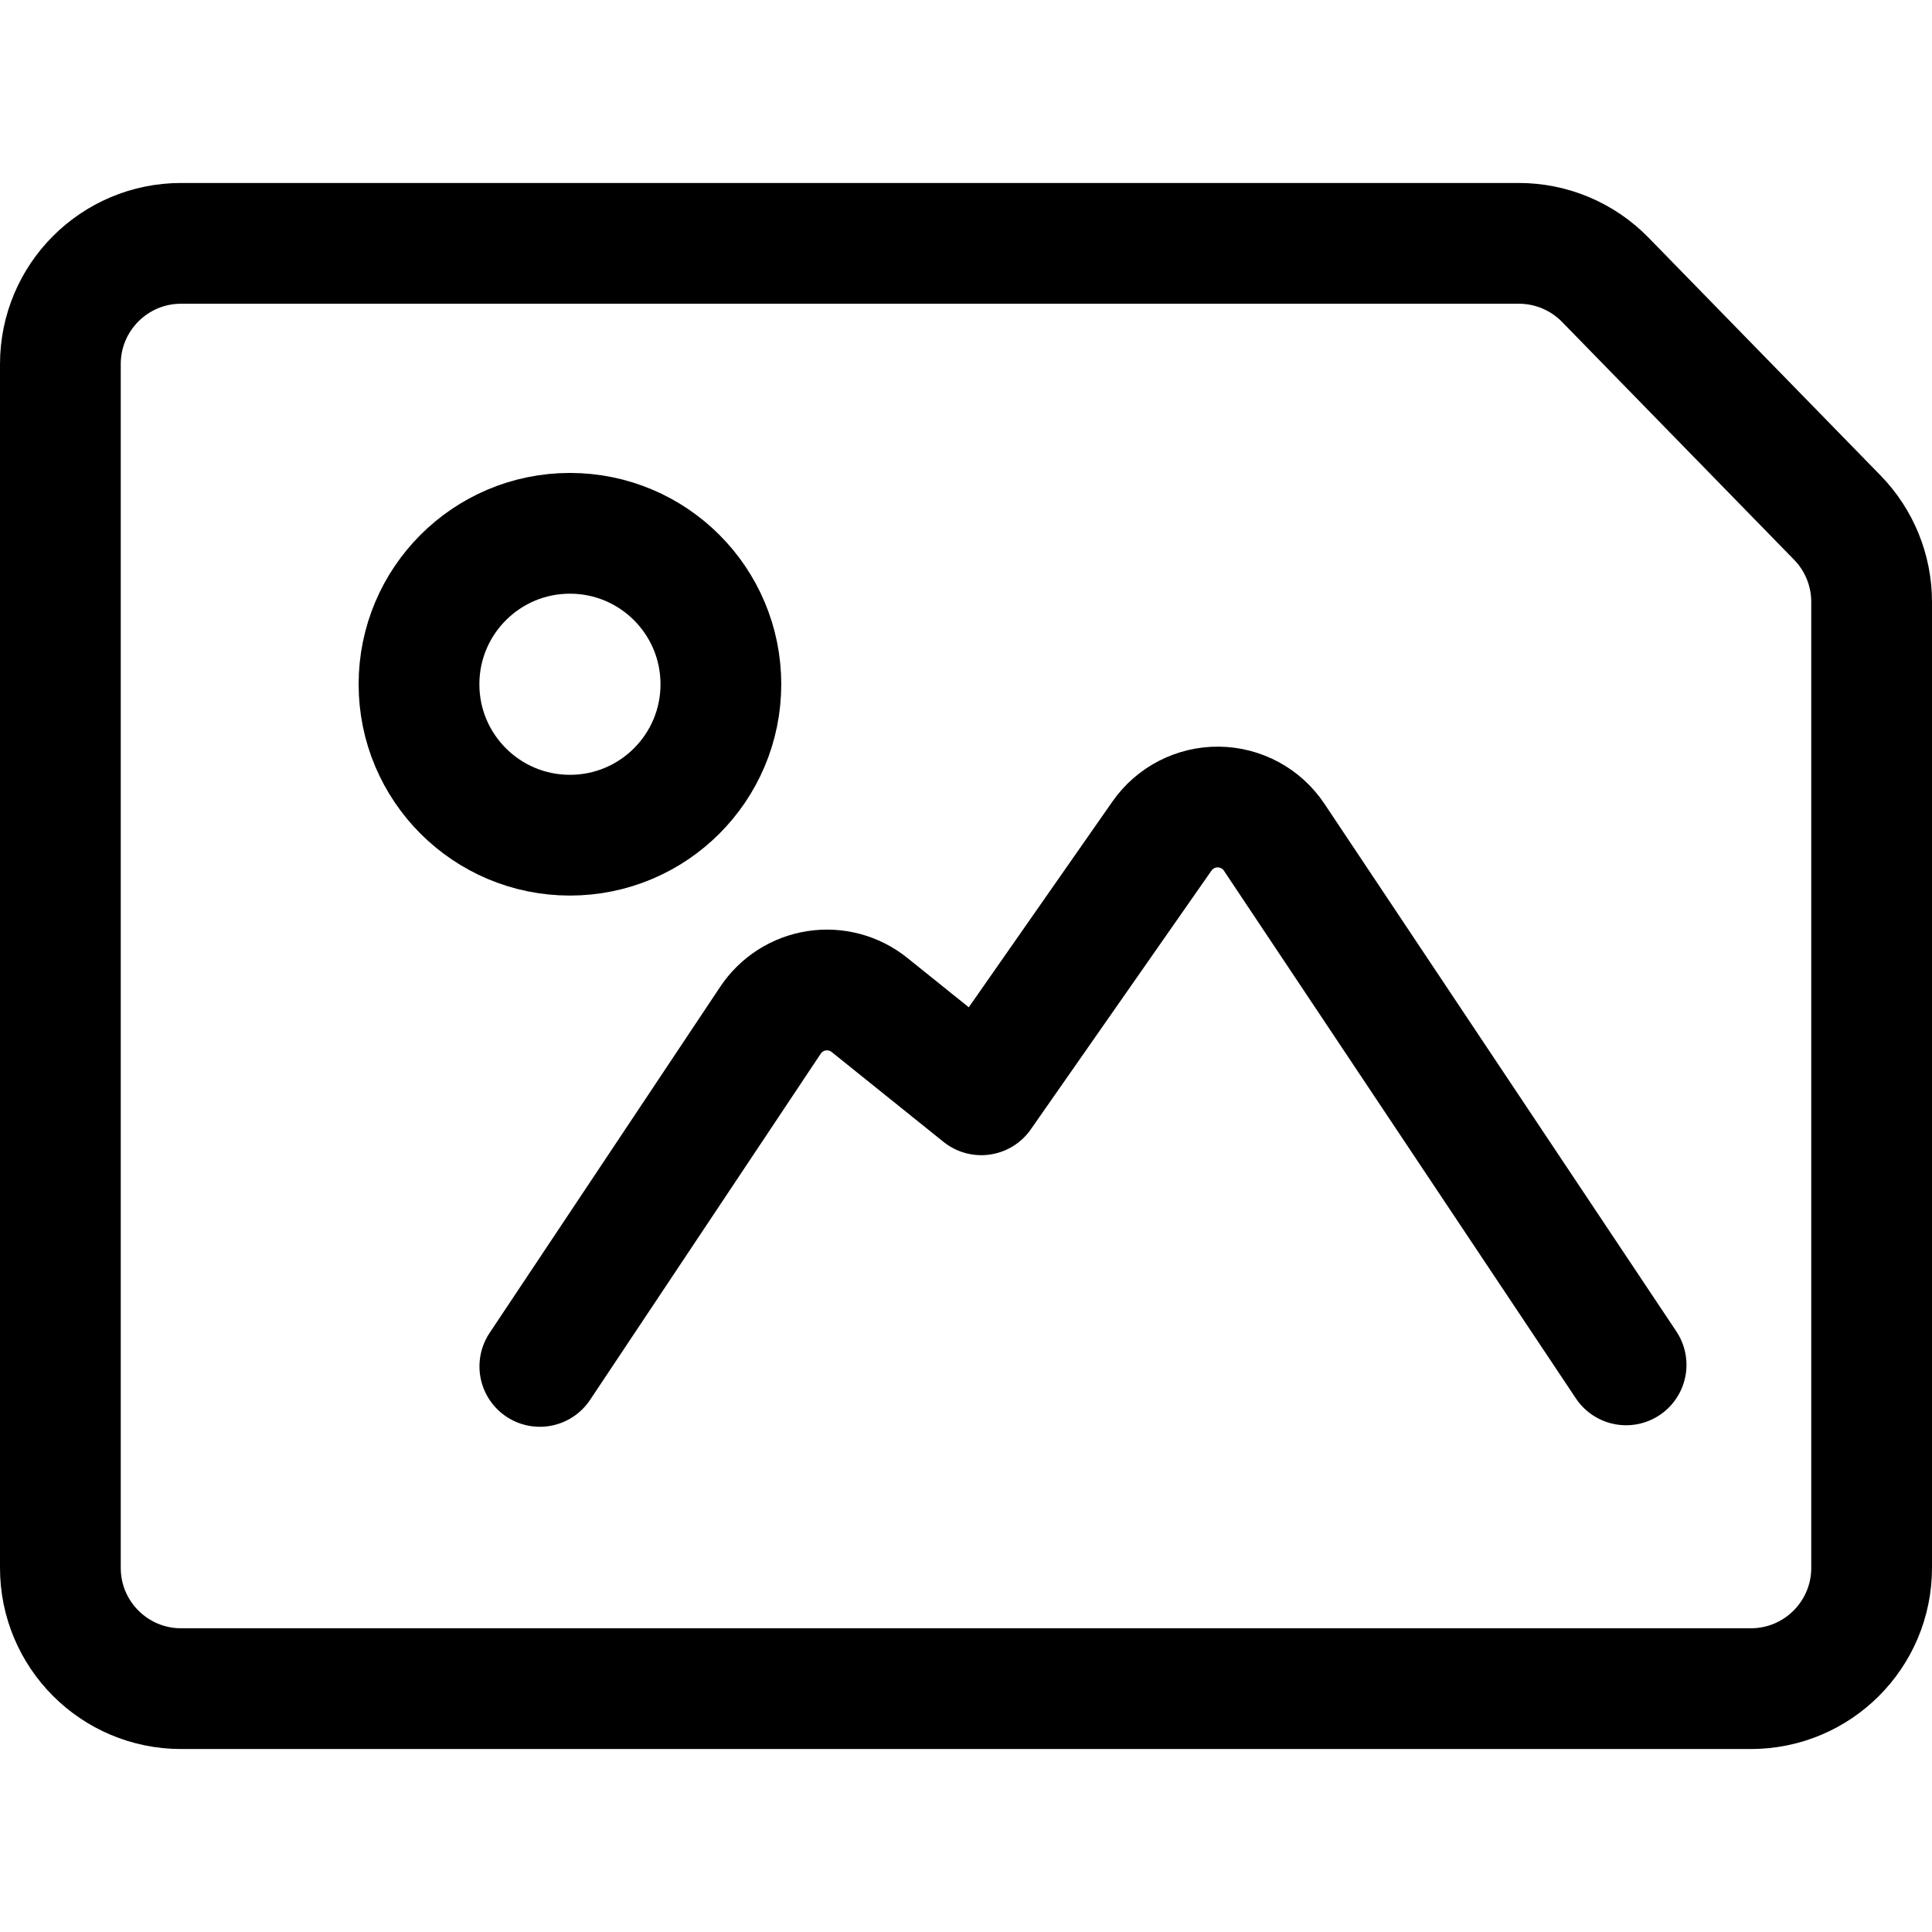
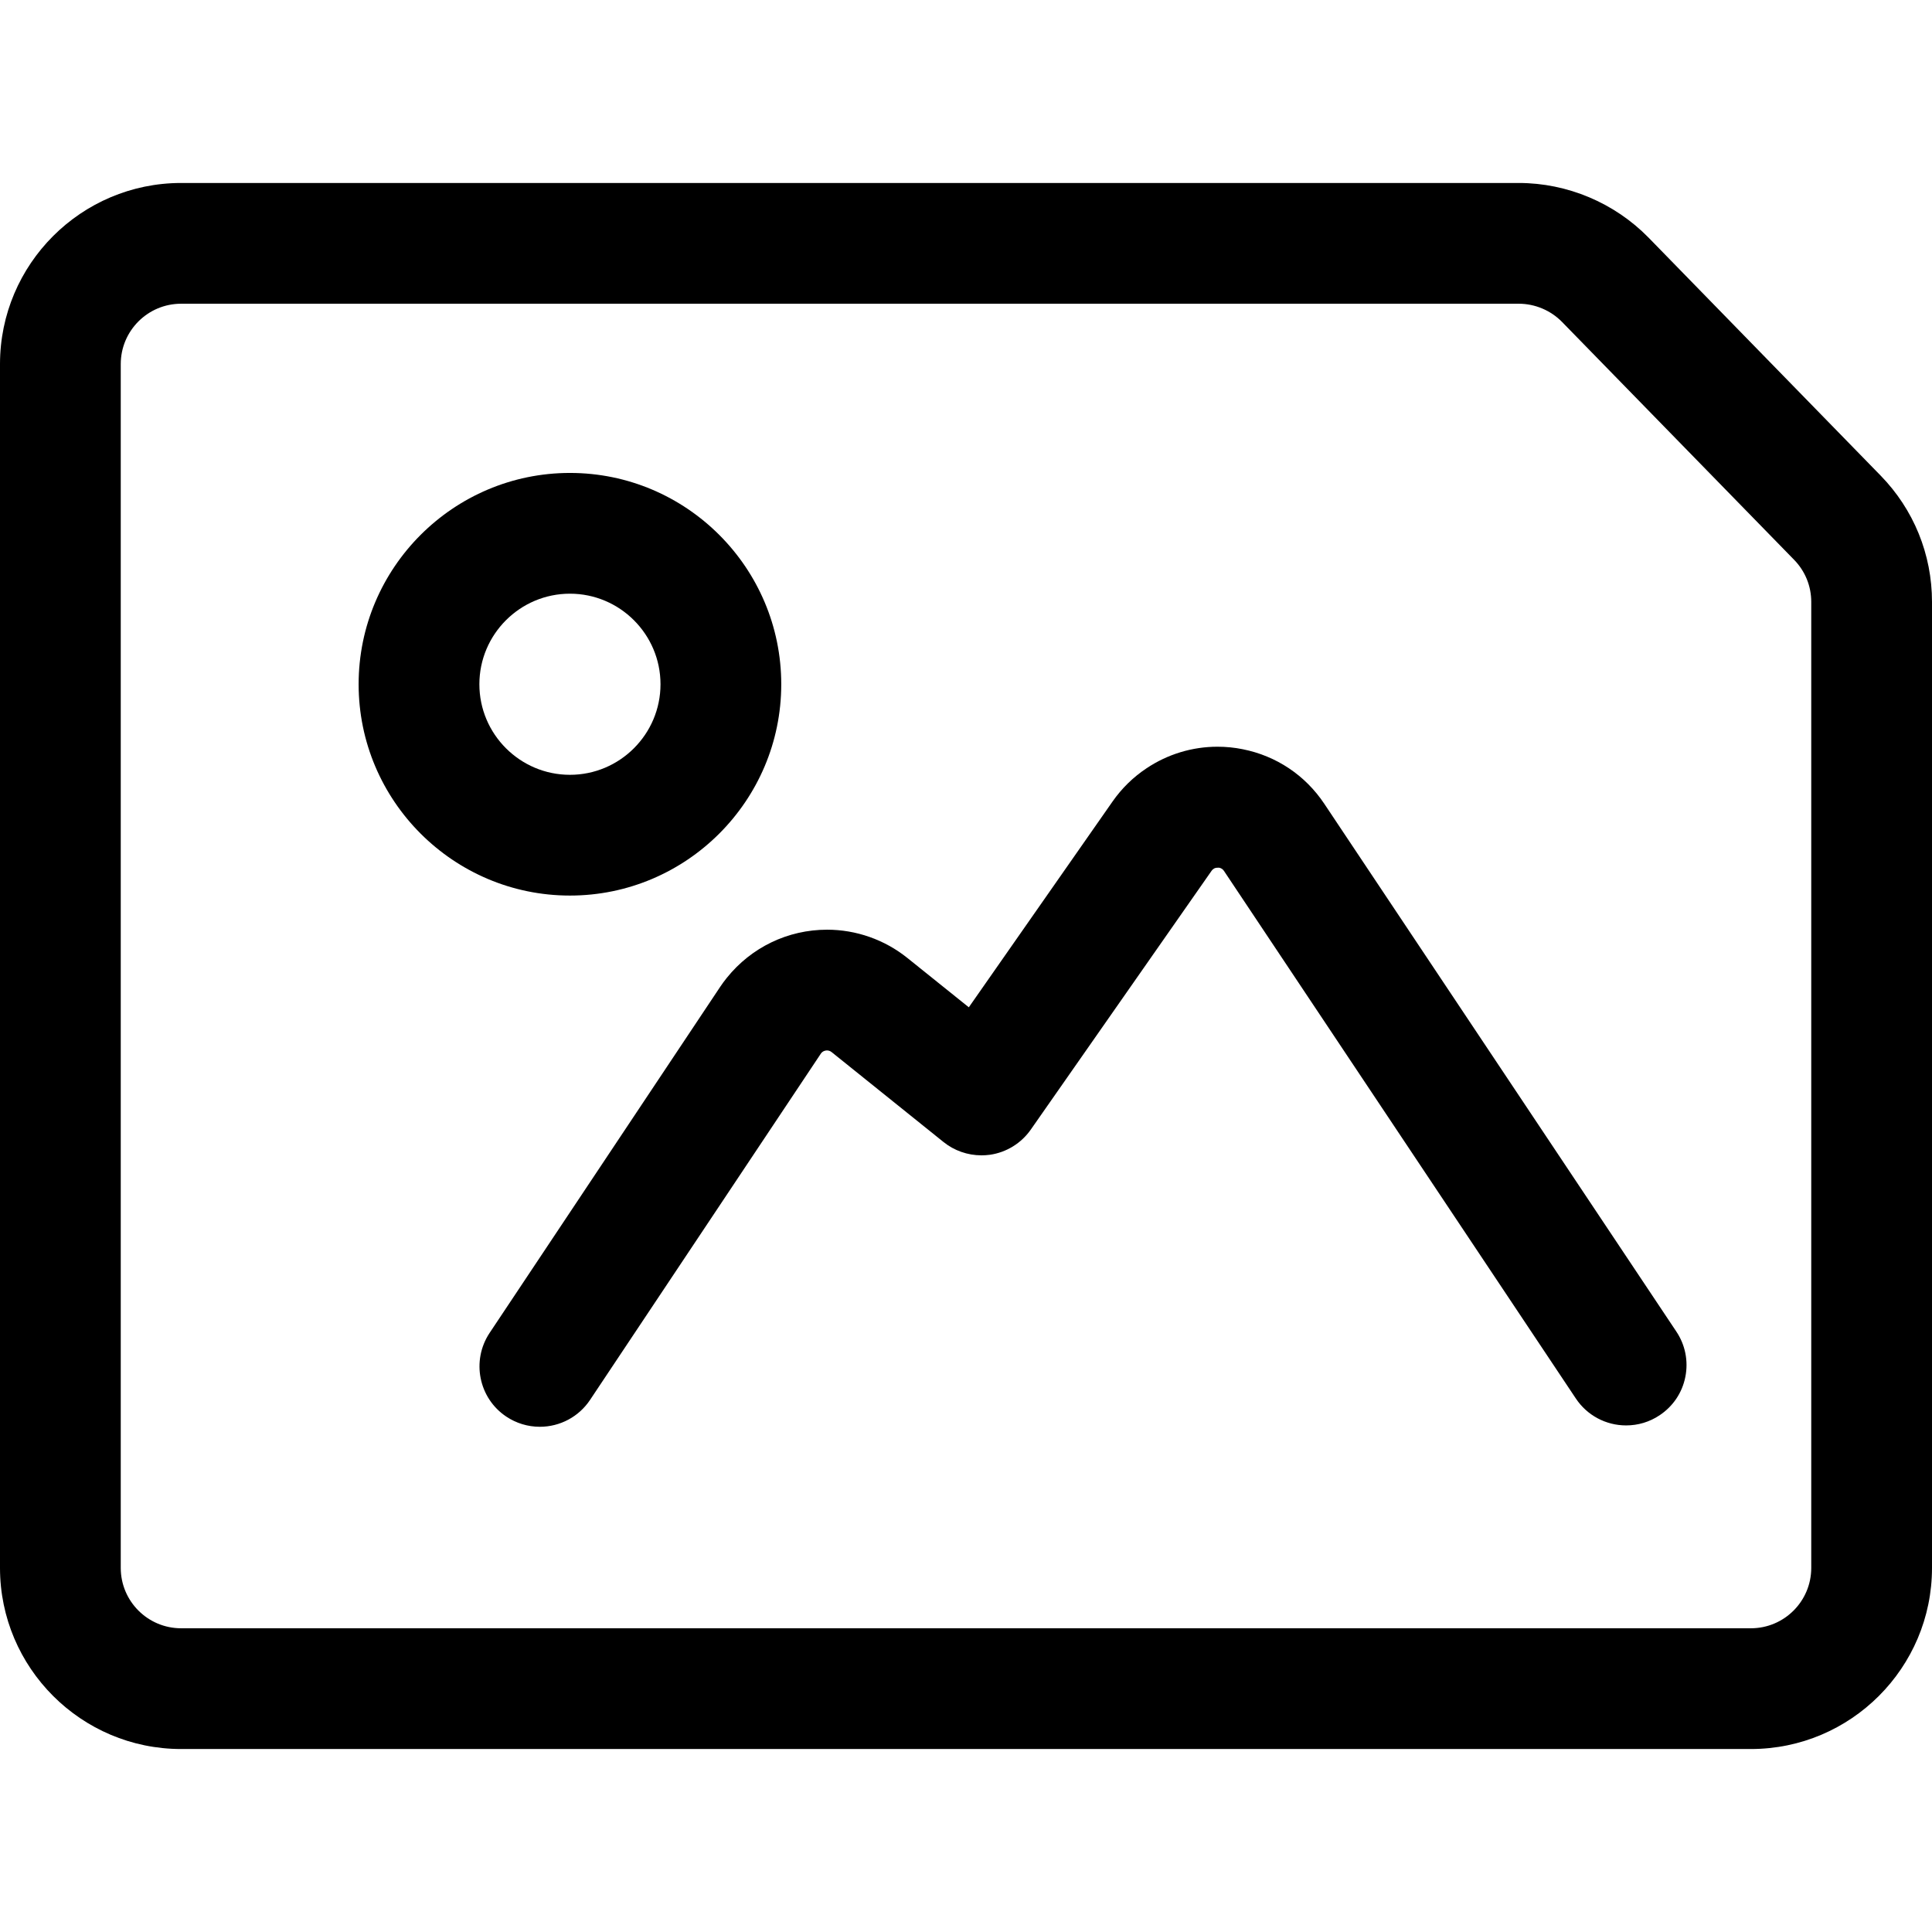
- <svg xmlns="http://www.w3.org/2000/svg" viewBox="0 0 24 24">
-   <defs>
-     <style>.a{fill:none;stroke:currentColor;stroke-linecap:round;stroke-linejoin:round;stroke-width:1.5px;}</style>
-   </defs>
-   <circle class="a" cx="7.08" cy="8.5" r="1.875" />
-   <path class="a" d="M20.2,16.955,15.828,10.4a.844.844,0,0,0-1.393-.015L12.19,13.6,10.8,12.483a.843.843,0,0,0-1.229.191l-2.865,4.3" />
-   <path class="a" d="M2.25,3.023a1.5,1.5,0,0,0-1.5,1.5V19.477a1.5,1.5,0,0,0,1.5,1.5h19.5a1.5,1.5,0,0,0,1.5-1.5v-12a1.5,1.5,0,0,0-.426-1.047L19.941,3.475a1.5,1.5,0,0,0-1.074-.452Z" />
+ <svg xmlns="http://www.w3.org/2000/svg" version="1.1" id="Layer_1" x="0px" y="0px" viewBox="0 0 24 24" style="enable-background:new 0 0 24 24;" xml:space="preserve">
+   <g>
+     <path d="M7.08,11.125c-1.447,0-2.625-1.178-2.625-2.625S5.633,5.875,7.08,5.875S9.705,7.053,9.705,8.5S8.527,11.125,7.08,11.125z    M7.08,7.375c-0.62,0-1.125,0.505-1.125,1.125S6.46,9.625,7.08,9.625S8.205,9.12,8.205,8.5S7.7,7.375,7.08,7.375z" />
+     <path d="M6.706,17.724c-0.149,0-0.293-0.044-0.416-0.126c-0.344-0.229-0.437-0.695-0.208-1.04l2.865-4.3   c0.024-0.036,0.051-0.073,0.081-0.11c0.306-0.381,0.76-0.599,1.247-0.599c0.36,0,0.713,0.124,0.994,0.349l0.766,0.615l1.786-2.557   c0.114-0.163,0.255-0.301,0.42-0.411c0.263-0.176,0.569-0.269,0.883-0.269c0.104,0,0.21,0.01,0.313,0.031   c0.418,0.083,0.778,0.324,1.014,0.678l4.373,6.556c0.111,0.166,0.151,0.366,0.112,0.563s-0.153,0.366-0.32,0.477   c-0.124,0.083-0.267,0.126-0.416,0.126l0,0c-0.251,0-0.485-0.125-0.624-0.334l-4.372-6.555c-0.014-0.021-0.034-0.034-0.059-0.039   c-0.005,0-0.01,0-0.015,0c-0.027,0-0.042,0.005-0.054,0.014c-0.011,0.007-0.019,0.015-0.025,0.024l-2.246,3.215   c-0.118,0.169-0.303,0.284-0.508,0.313c-0.038,0.005-0.072,0.007-0.105,0.007c-0.172,0-0.34-0.059-0.472-0.166l-1.39-1.117   c-0.02-0.016-0.042-0.02-0.057-0.02c-0.017,0-0.049,0.005-0.073,0.035L7.33,17.39C7.191,17.599,6.957,17.724,6.706,17.724z" />
+     <path d="M2.25,21.727c-1.241,0-2.25-1.009-2.25-2.25V4.523c0-1.241,1.009-2.25,2.25-2.25h16.617c0.603,0,1.189,0.247,1.611,0.678   l2.883,2.956C23.773,6.329,24,6.887,24,7.477v12c0,1.241-1.009,2.25-2.25,2.25H2.25z M2.25,3.773c-0.414,0-0.75,0.336-0.75,0.75   v14.954c0,0.414,0.336,0.75,0.75,0.75h19.5c0.414,0,0.75-0.336,0.75-0.75v-12c0-0.197-0.076-0.383-0.213-0.523l-2.883-2.955   c-0.14-0.143-0.336-0.226-0.537-0.226H2.25z" />
+   </g>
</svg>
